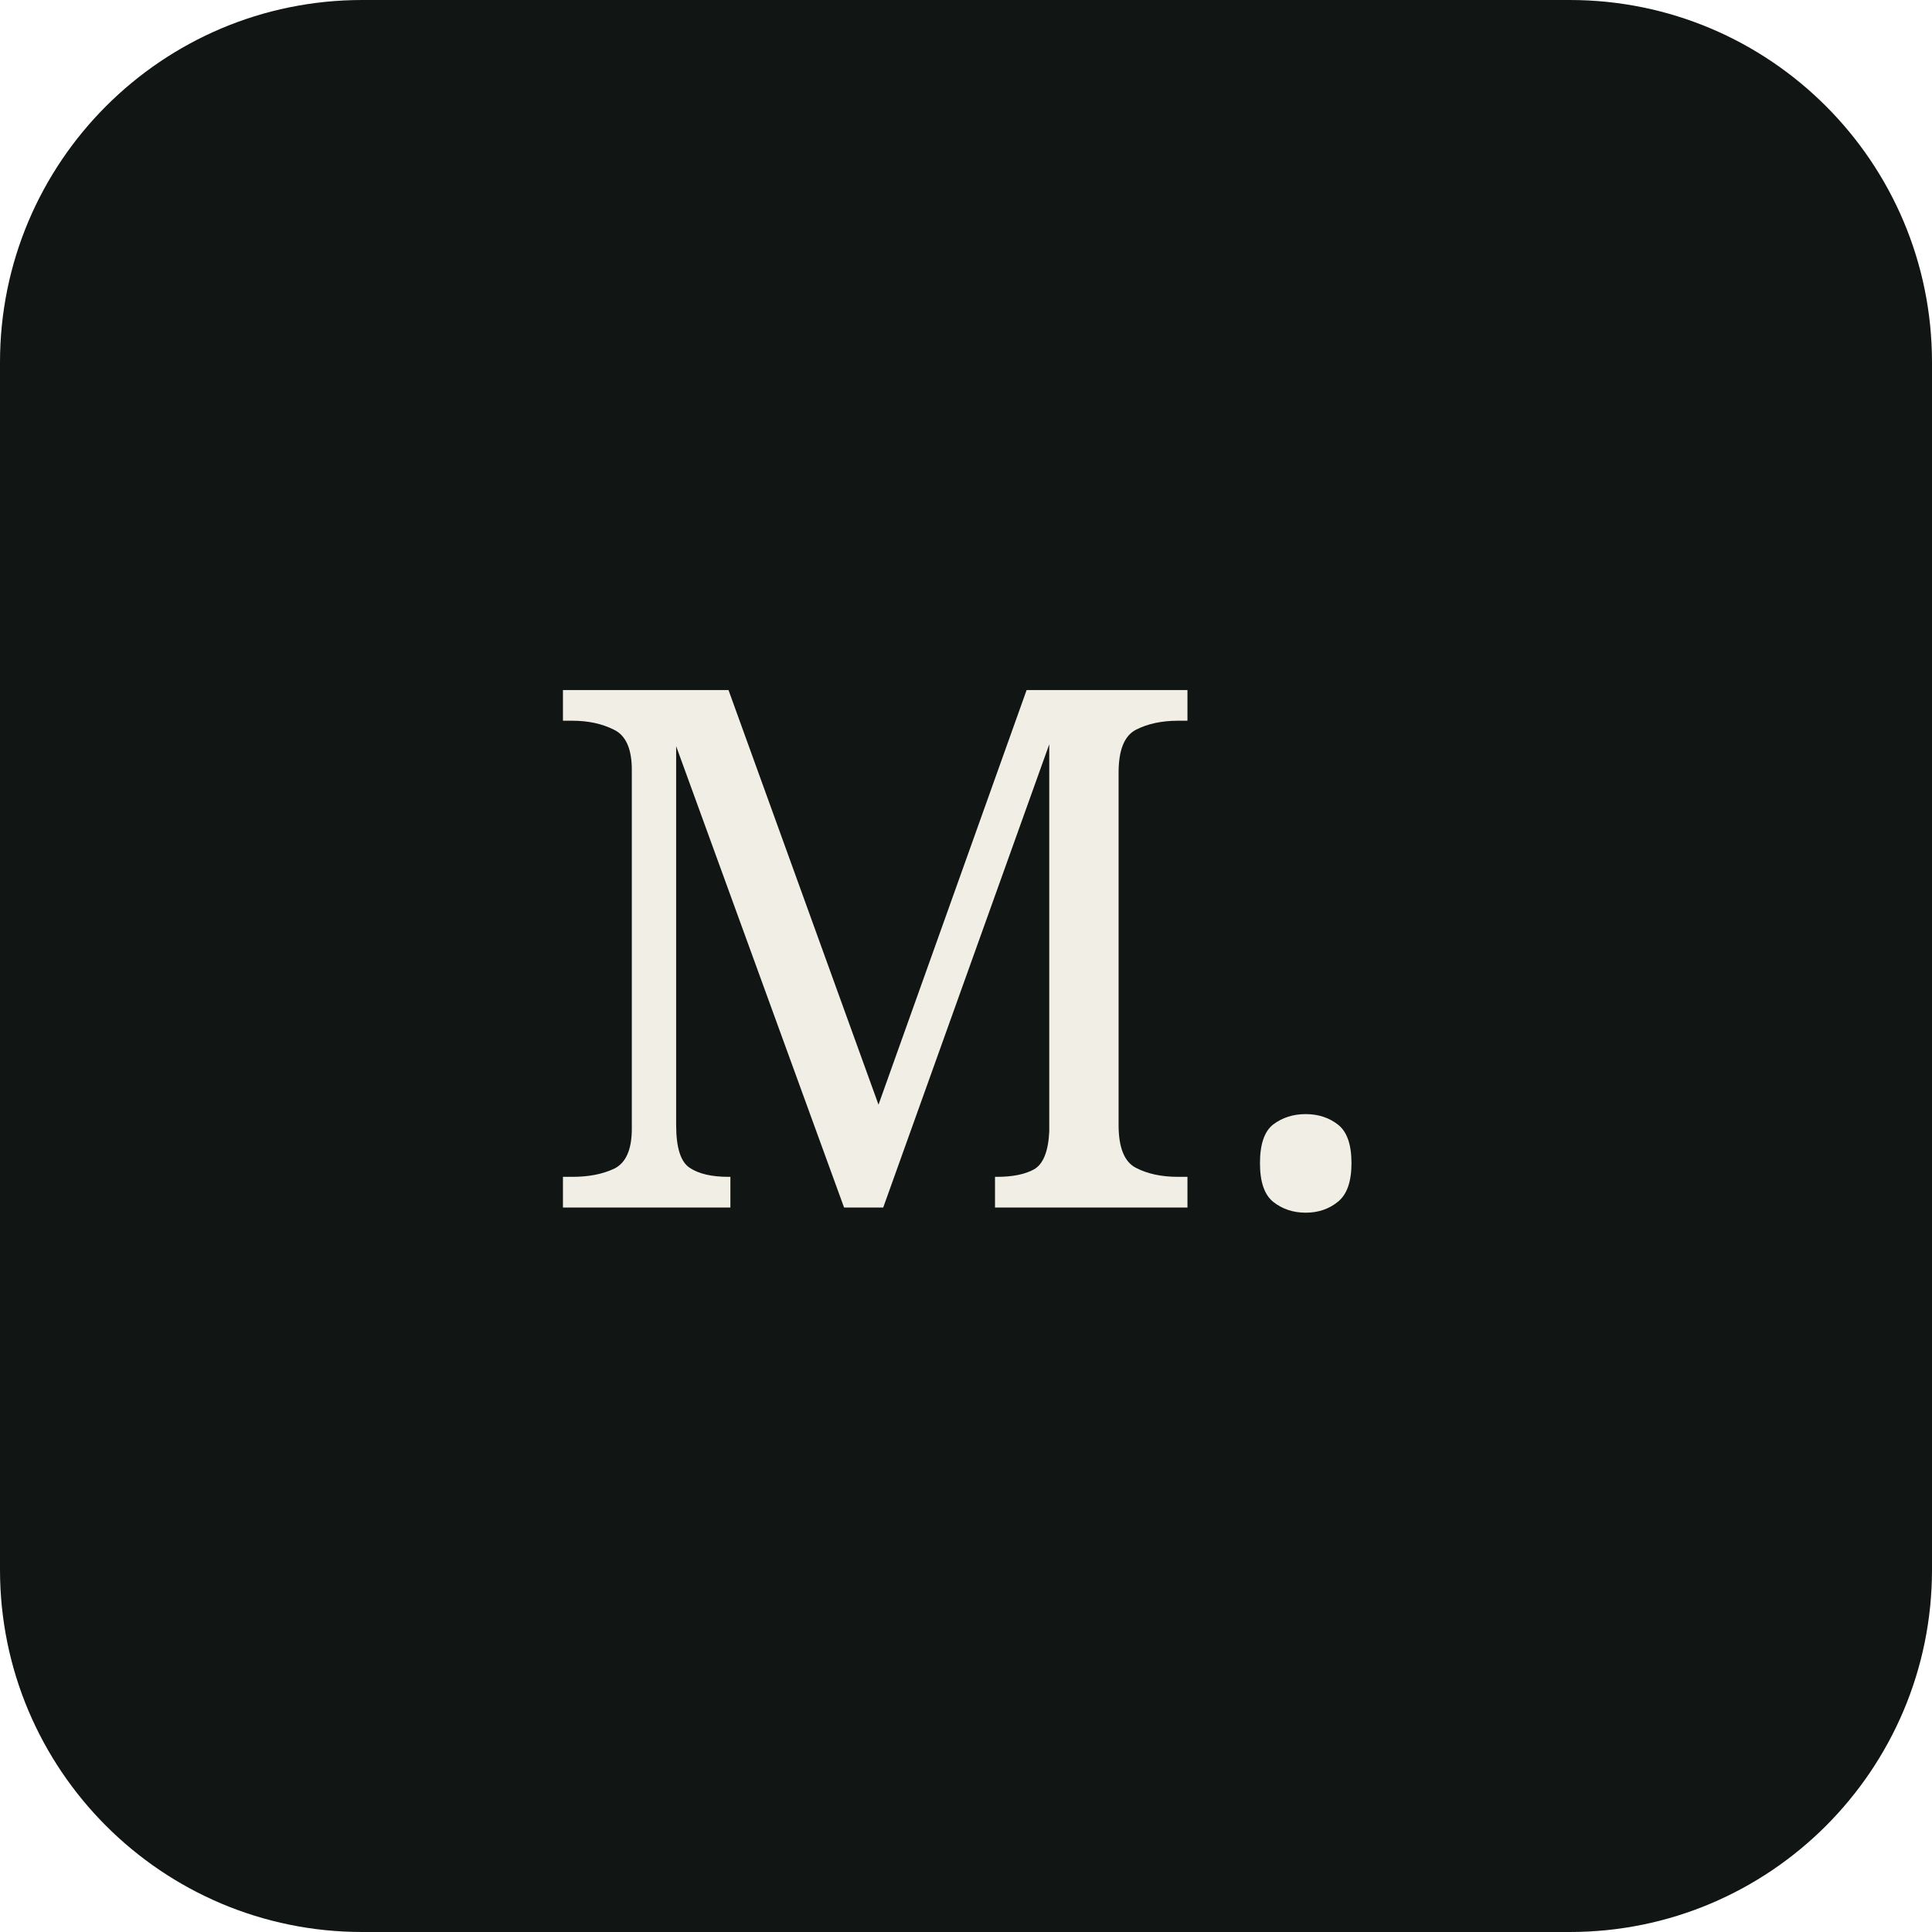
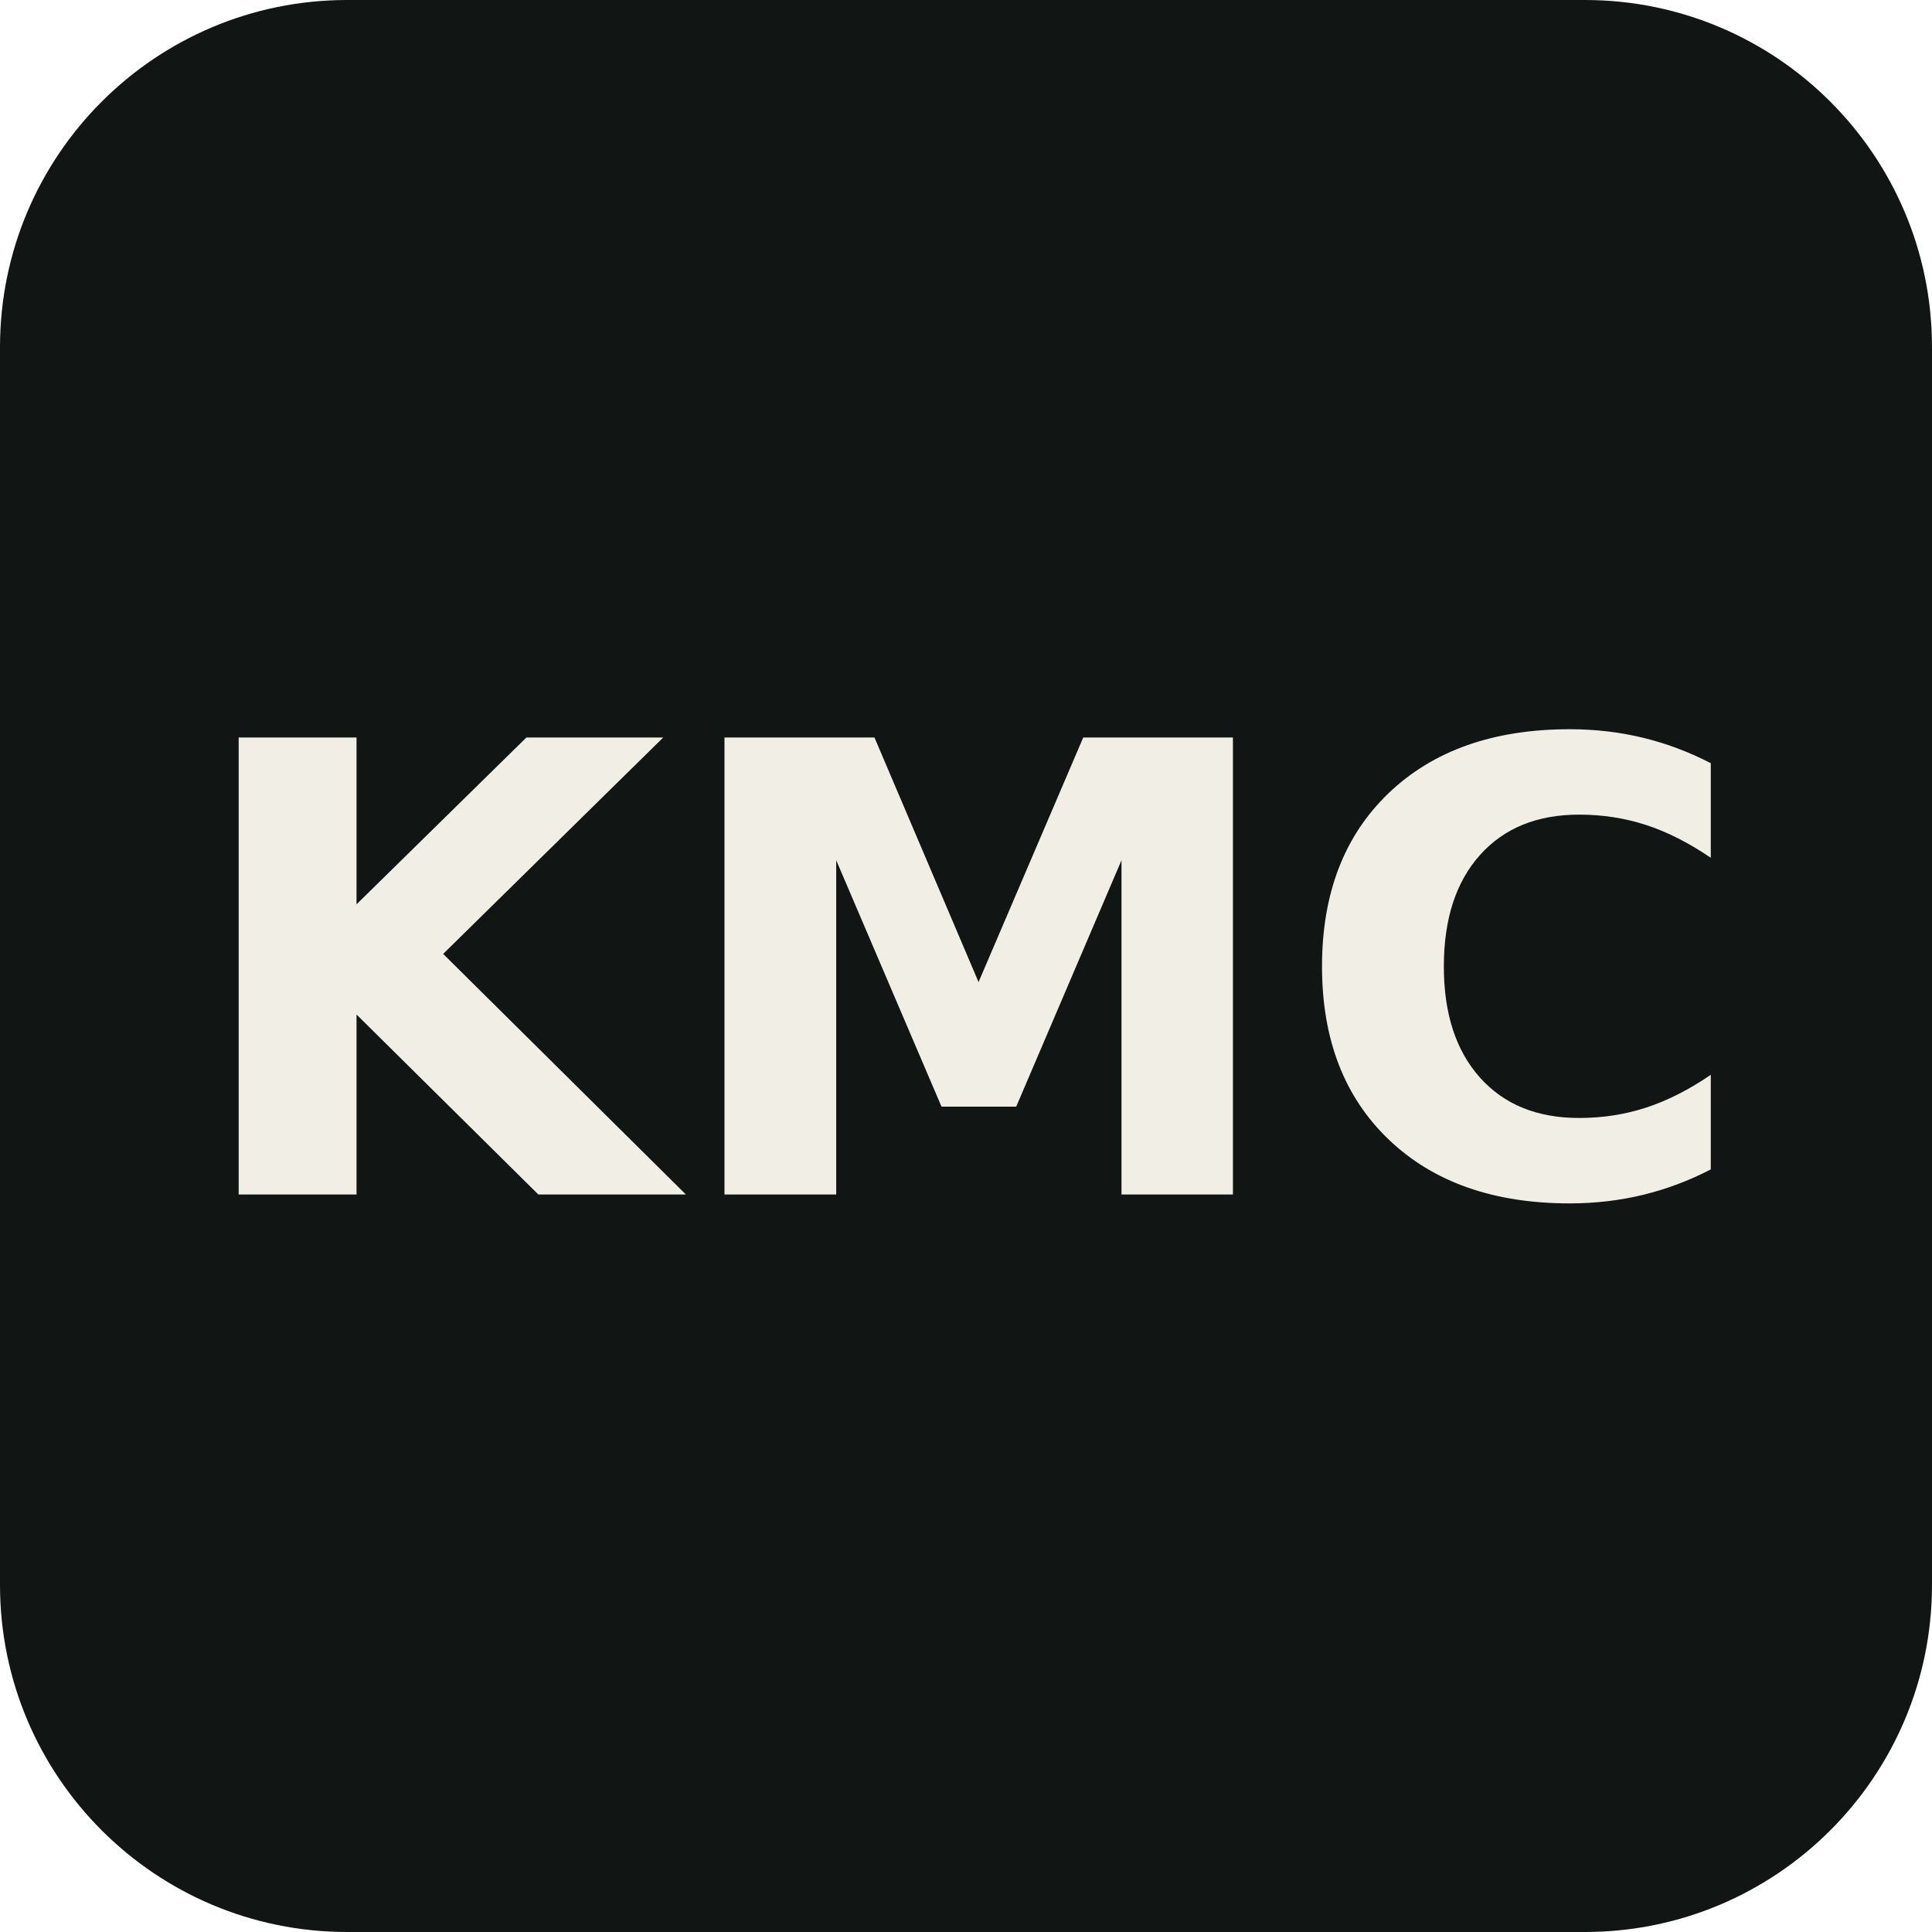
- <svg xmlns="http://www.w3.org/2000/svg" viewBox="0 0 64 64">
-   <rect width="64" height="64" rx="12" fill="#111615" />
-   <text x="32" y="40" text-anchor="middle" fill="#f1eee6" font-family="Georgia,serif" font-size="24">M.</text>
+ <svg xmlns="http://www.w3.org/2000/svg" viewBox="0 0 128 128" role="img" aria-label="Kevin M. Coles">
+   <rect width="128" height="128" rx="23" fill="#111615" />
+   <path fill="#f1eee6" transform="translate(12 79.13963) scale(0.02028081 -0.02028081)" d="M188 1493H573V948L1128 1493H1575L856 786L1649 0H1167L573 588V0H188Z" />
+   <path fill="#f1eee6" transform="translate(44.18565 79.13963) scale(0.02028081 -0.02028081)" d="M188 1493H678L1018 694L1360 1493H1849V0H1485V1092L1141 287H897L553 1092V0H188Z" />
+   <path fill="#f1eee6" transform="translate(85.51794 79.13963) scale(0.02028081 -0.02028081)" d="M1372 82Q1266 27 1151.0 -1.0Q1036 -29 911 -29Q538 -29 320.0 179.5Q102 388 102 745Q102 1103 320.0 1311.5Q538 1520 911 1520Q1036 1520 1151.0 1492.0Q1266 1464 1372 1409V1100Q1265 1173 1161.0 1207.0Q1057 1241 942 1241Q736 1241 618.0 1109.0Q500 977 500 745Q500 514 618.0 382.0Q736 250 942 250Q1057 250 1161.0 284.0Q1265 318 1372 391Z" />
</svg>
